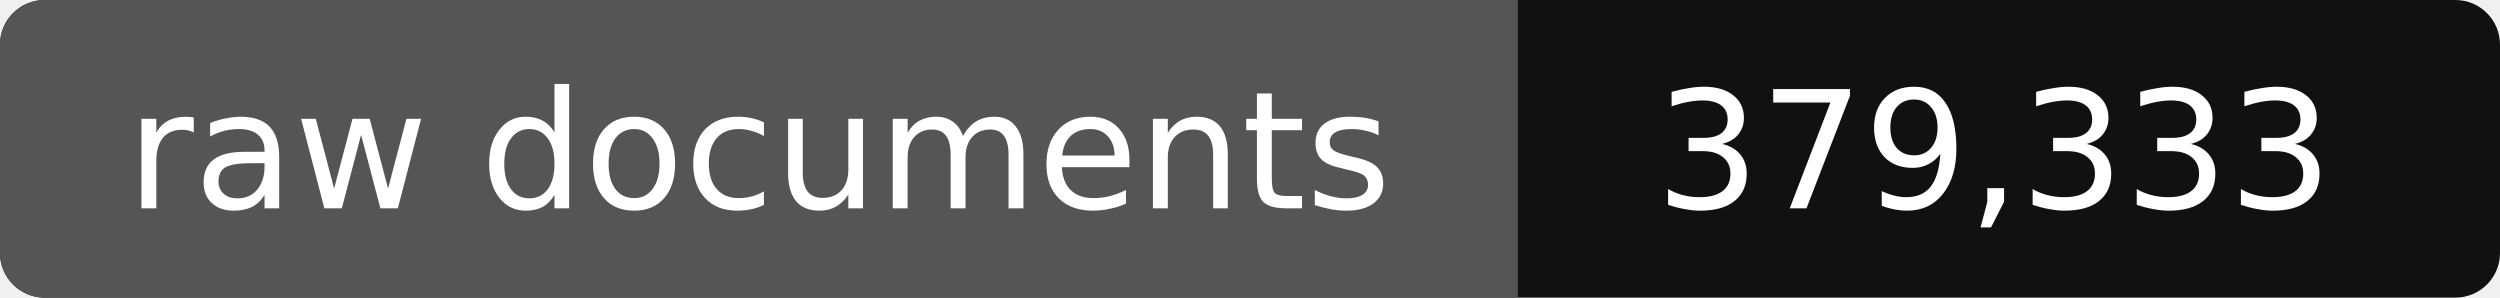
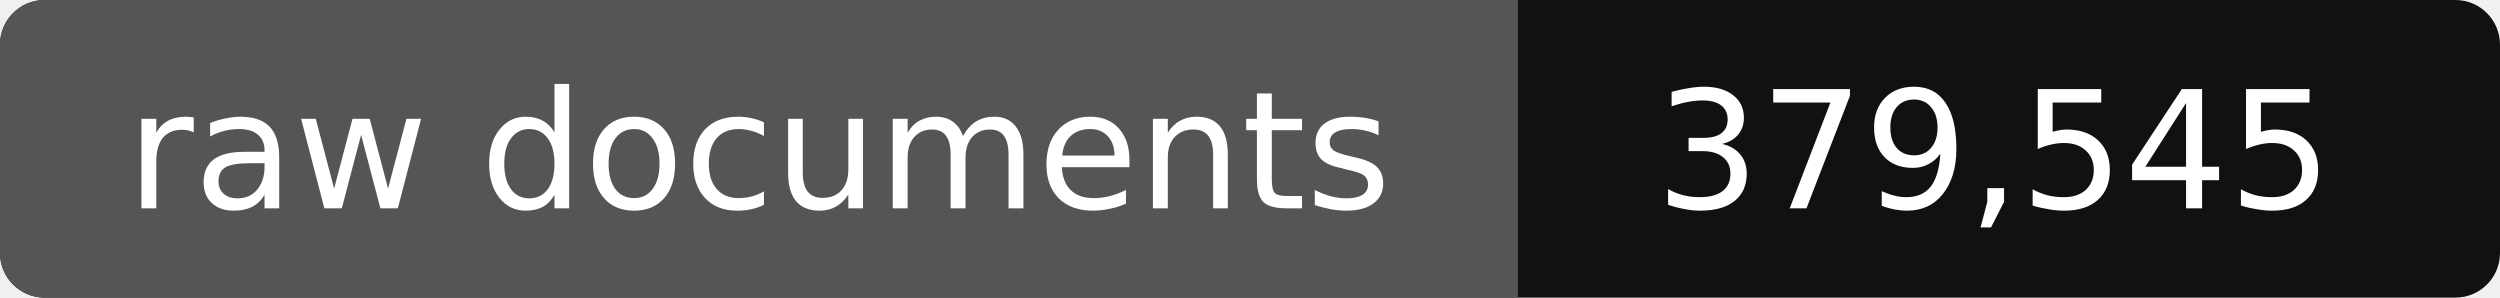
- <svg xmlns="http://www.w3.org/2000/svg" width="168" height="20" role="img" aria-label="raw documents: 379,333">
+ <svg xmlns="http://www.w3.org/2000/svg" width="168" height="20" role="img" aria-label="raw documents: 379,545">
  <rect width="168" height="20" rx="3" fill="#111" />
  <path fill="#555" d="M3 0h99v20H3a3 3 0 0 1-3-3V3a3 3 0 0 1 3-3z" />
  <g fill="#fff" text-anchor="middle" font-family="Verdana,DejaVu Sans,sans-serif" font-size="11">
    <text x="51" y="14">raw documents</text>
-     <text x="134" y="14">379,333</text>
+     <text x="134" y="14">379,545</text>
  </g>
</svg>
